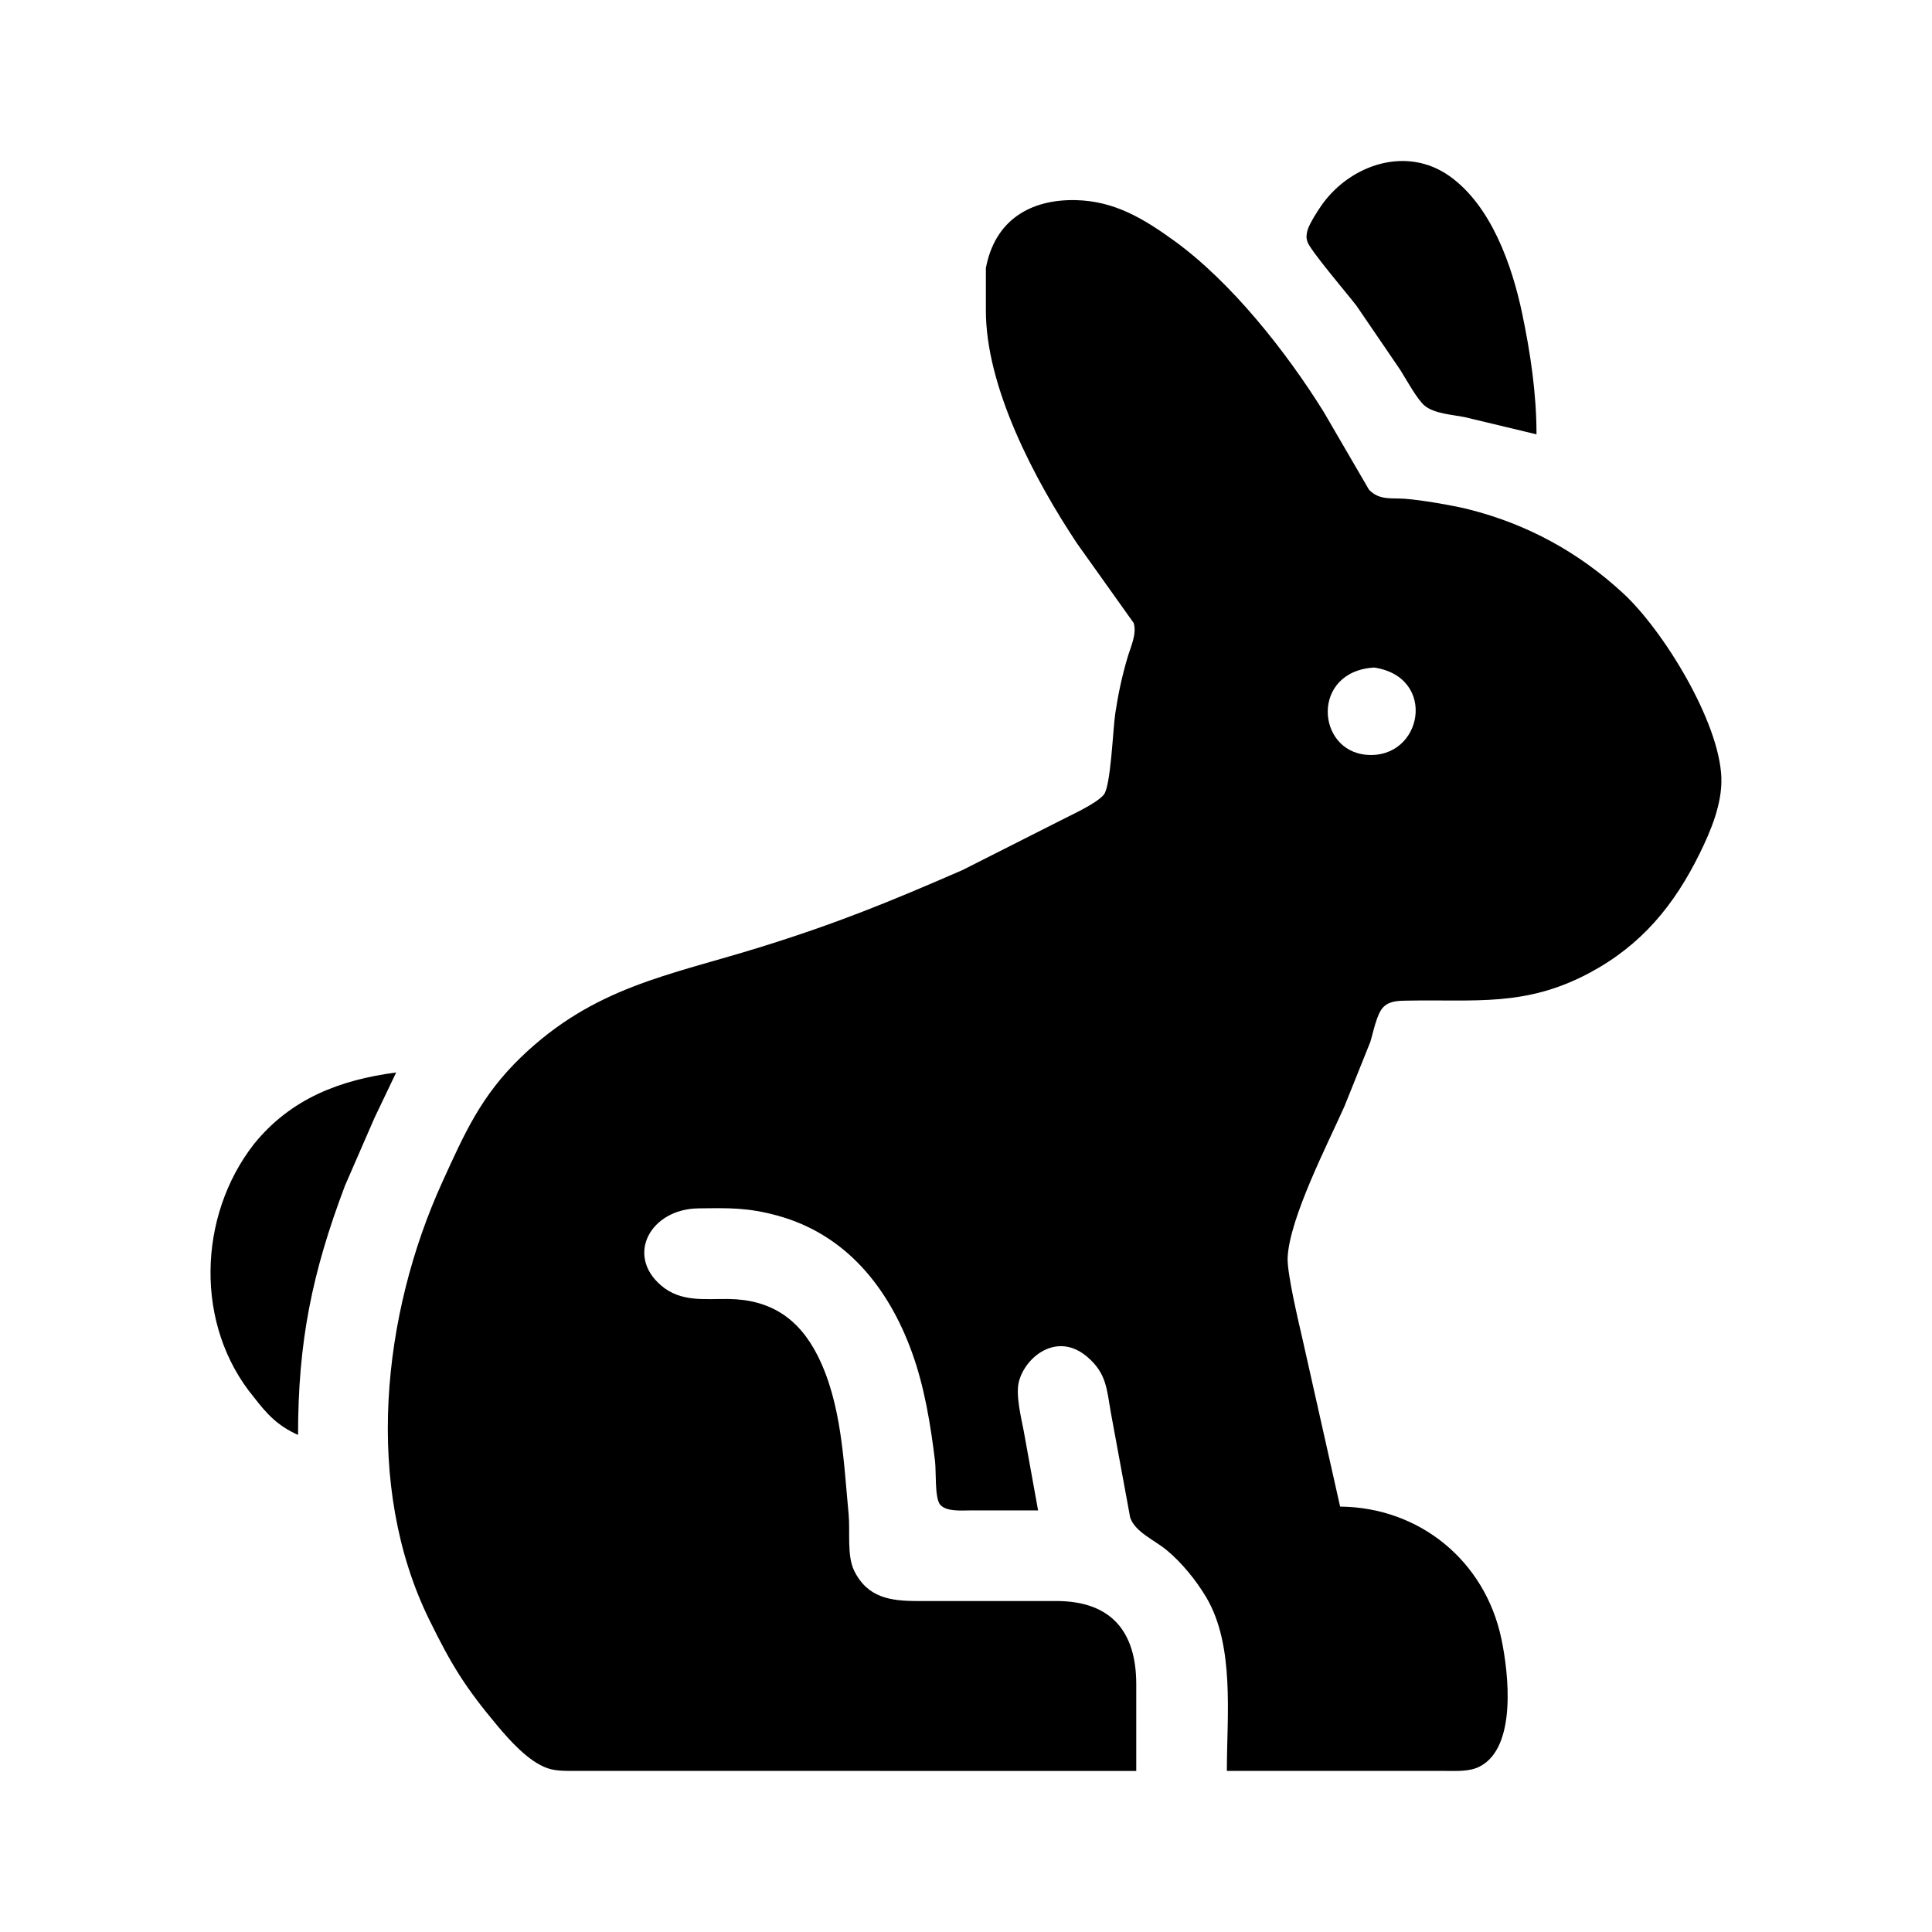
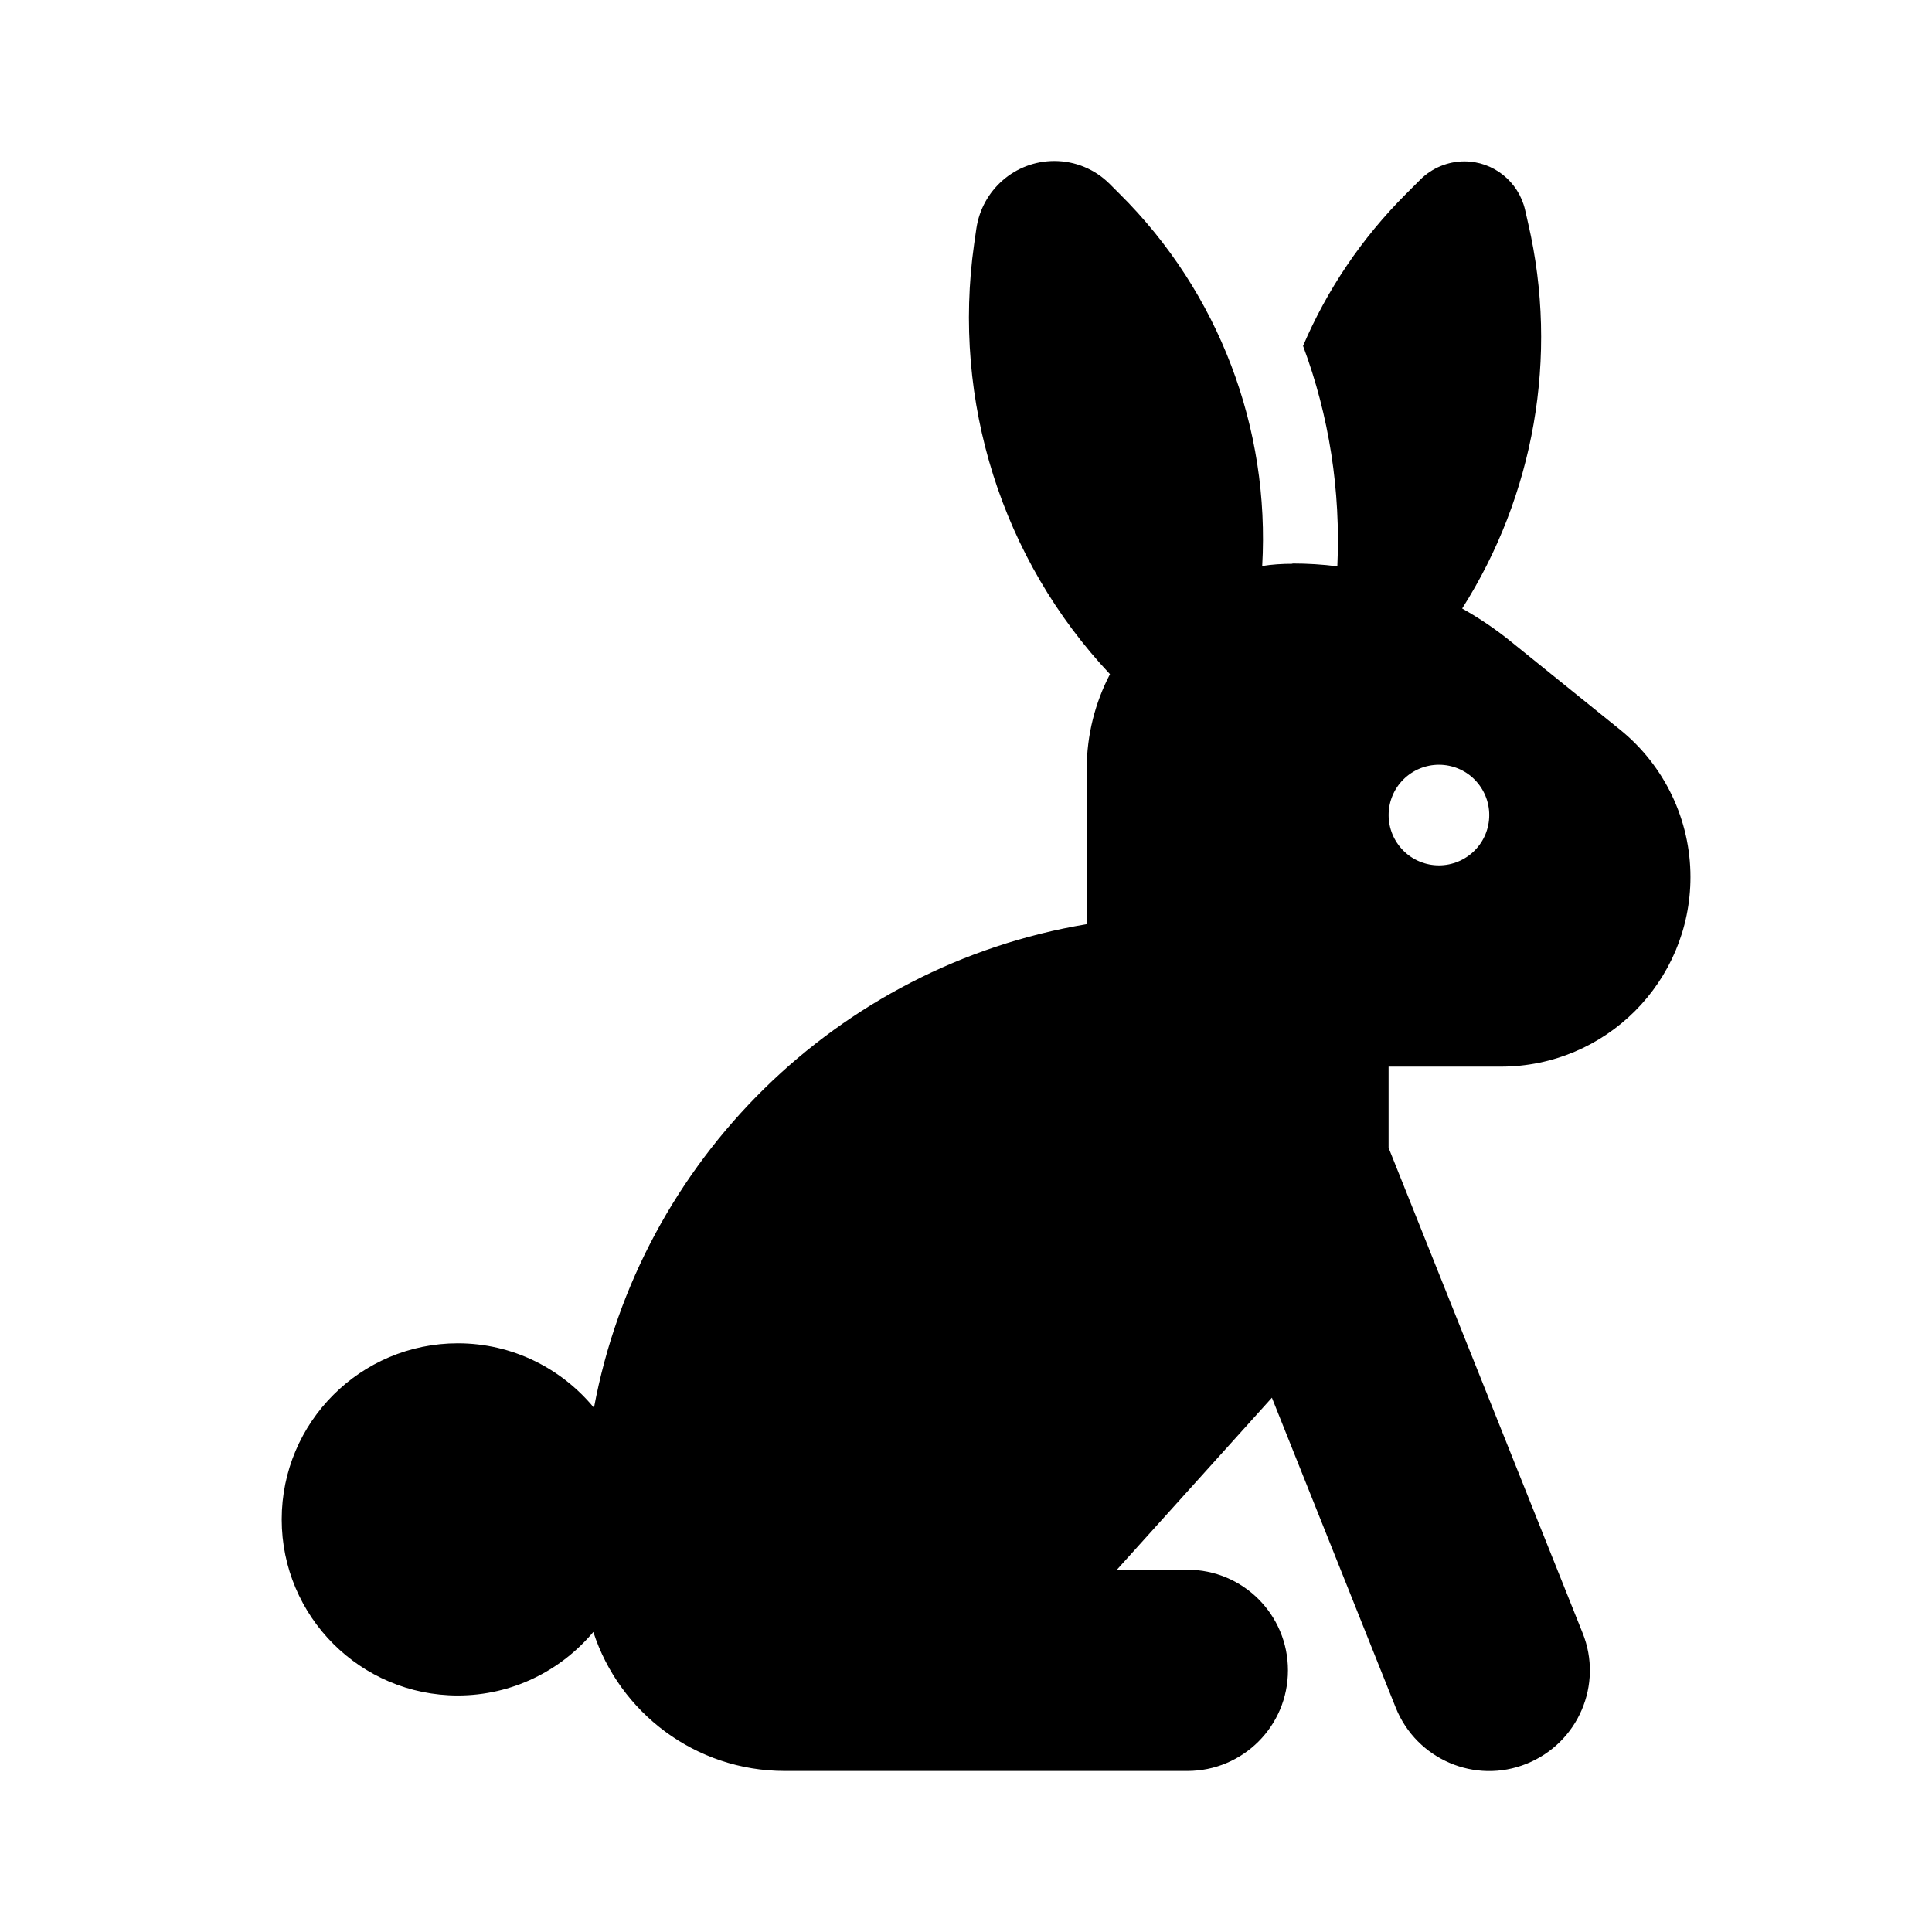
<svg xmlns="http://www.w3.org/2000/svg" viewBox="0 0 48 48">
-   <path d="m38.174 10.791c0-1.01-.149-2.014-.356-3.002-.252-1.198-.769-2.676-1.801-3.411-1.065-.759-2.444-.296-3.161.69-.105.144-.326.491-.373.657-.025.108-.036.171 0 .281.055.198 1.018 1.327 1.222 1.595l1.088 1.595c.143.227.416.73.603.884.243.199.69.222.996.284zm-9.944 33.208v-2.158c-.002-1.301-.617-2.057-1.97-2.064h-3.471c-.662-.001-1.234-.079-1.566-.75-.187-.38-.098-.974-.139-1.407-.124-1.297-.171-2.752-.77-3.94-.471-.933-1.18-1.394-2.216-1.407-.595-.007-1.18.084-1.671-.334-.892-.759-.261-1.901.92-1.917.758-.01 1.224-.024 1.97.18 1.698.465 2.754 1.786 3.336 3.385.315.865.468 1.809.578 2.72.03.253-.01.902.122 1.069.147.186.533.15.749.15h1.689l-.356-1.97c-.065-.335-.203-.895-.123-1.22.153-.623.948-1.262 1.695-.63.484.409.49.806.59 1.381l.482 2.617c.128.364.599.555.901.804.377.31.738.755.988 1.175.714 1.206.513 2.942.513 4.315h5.441c.277 0 .591.02.842-.11.925-.477.719-2.313.537-3.174-.408-1.94-2.035-3.265-4.006-3.283l-.927-4.128c-.102-.446-.396-1.673-.377-2.064.048-.979.992-2.811 1.411-3.752l.641-1.595c.076-.24.161-.719.337-.882.164-.154.395-.145.604-.15 1.678-.031 2.921.157 4.503-.687 1.292-.69 2.106-1.677 2.743-2.972.28-.568.557-1.235.537-1.876-.046-1.389-1.438-3.657-2.436-4.581-1.105-1.022-2.386-1.723-3.845-2.09-.399-.1-1.189-.235-1.595-.263-.333-.023-.623.042-.879-.225l-1.13-1.941c-.928-1.489-2.292-3.219-3.713-4.246-.757-.547-1.478-.984-2.439-1.007-1.137-.025-2.013.501-2.236 1.688v1.032c-.012 1.922 1.222 4.245 2.269 5.816l1.403 1.97c.082.268-.071.585-.149.844-.138.462-.238.931-.309 1.407-.058.388-.11 1.802-.284 2.014-.191.234-.869.53-1.163.686l-2.345 1.186c-1.845.803-3.128 1.328-5.066 1.929-2.248.695-4.098.977-5.91 2.726-.989.956-1.395 1.879-1.948 3.092-1.5 3.287-1.961 7.556-.326 10.882.546 1.112.884 1.667 1.688 2.627.314.374.773.89 1.243 1.058.225.08.512.068.75.068zm5.91-27.414c1.582.234 1.208 2.281-.188 2.168-1.256-.103-1.379-2.076.188-2.168zm-26.735 19.065c0-2.316.346-4.021 1.165-6.191l.735-1.688.538-1.126c-1.389.184-2.616.643-3.536 1.782-1.392 1.786-1.479 4.498 0 6.285.326.424.59.709 1.097.938z" />
+   <path d="m32.109 14c.375 0 .75.023 1.117.07.086-1.875-.203-3.742-.852-5.476.594-1.391 1.453-2.672 2.555-3.773l.359-.359c.289-.289.688-.453 1.094-.453.719 0 1.344.5 1.508 1.203l.078.344c.766 3.312.141 6.758-1.641 9.562.43.242.836.516 1.219.828l2.719 2.195c1.094.891 1.734 2.234 1.734 3.648 0 2.602-2.109 4.711-4.711 4.711h-2.789v2.016l4.82 12.054c.516 1.281-.109 2.734-1.391 3.25-1.281.516-2.734-.109-3.25-1.391l-3.078-7.703-3.851 4.273h1.75c1.383 0 2.5 1.117 2.5 2.5s-1.117 2.5-2.5 2.5h-6.25-3.75c-2.227 0-4.109-1.453-4.758-3.453-.805.961-2.016 1.578-3.367 1.578-2.414 0-4.375-1.961-4.375-4.375s1.961-4.375 4.375-4.375c1.359 0 2.578.625 3.383 1.602 1.148-6.156 6.054-10.984 12.242-12.015v-3.852c0-.852.211-1.656.578-2.359-2.68-2.852-3.93-6.781-3.375-10.687l.055-.383c.141-.961.961-1.68 1.938-1.68.516 0 1.008.203 1.375.57l.242.242c2.484 2.461 3.742 5.844 3.547 9.25.242-.039.492-.055.75-.055zm3.641 7.5c.332 0 .649-.132.884-.366s.366-.552.366-.884-.132-.649-.366-.884-.552-.366-.884-.366c-.332 0-.649.132-.884.366s-.366.552-.366.884.132.649.366.884.552.366.884.366z" />
</svg>
